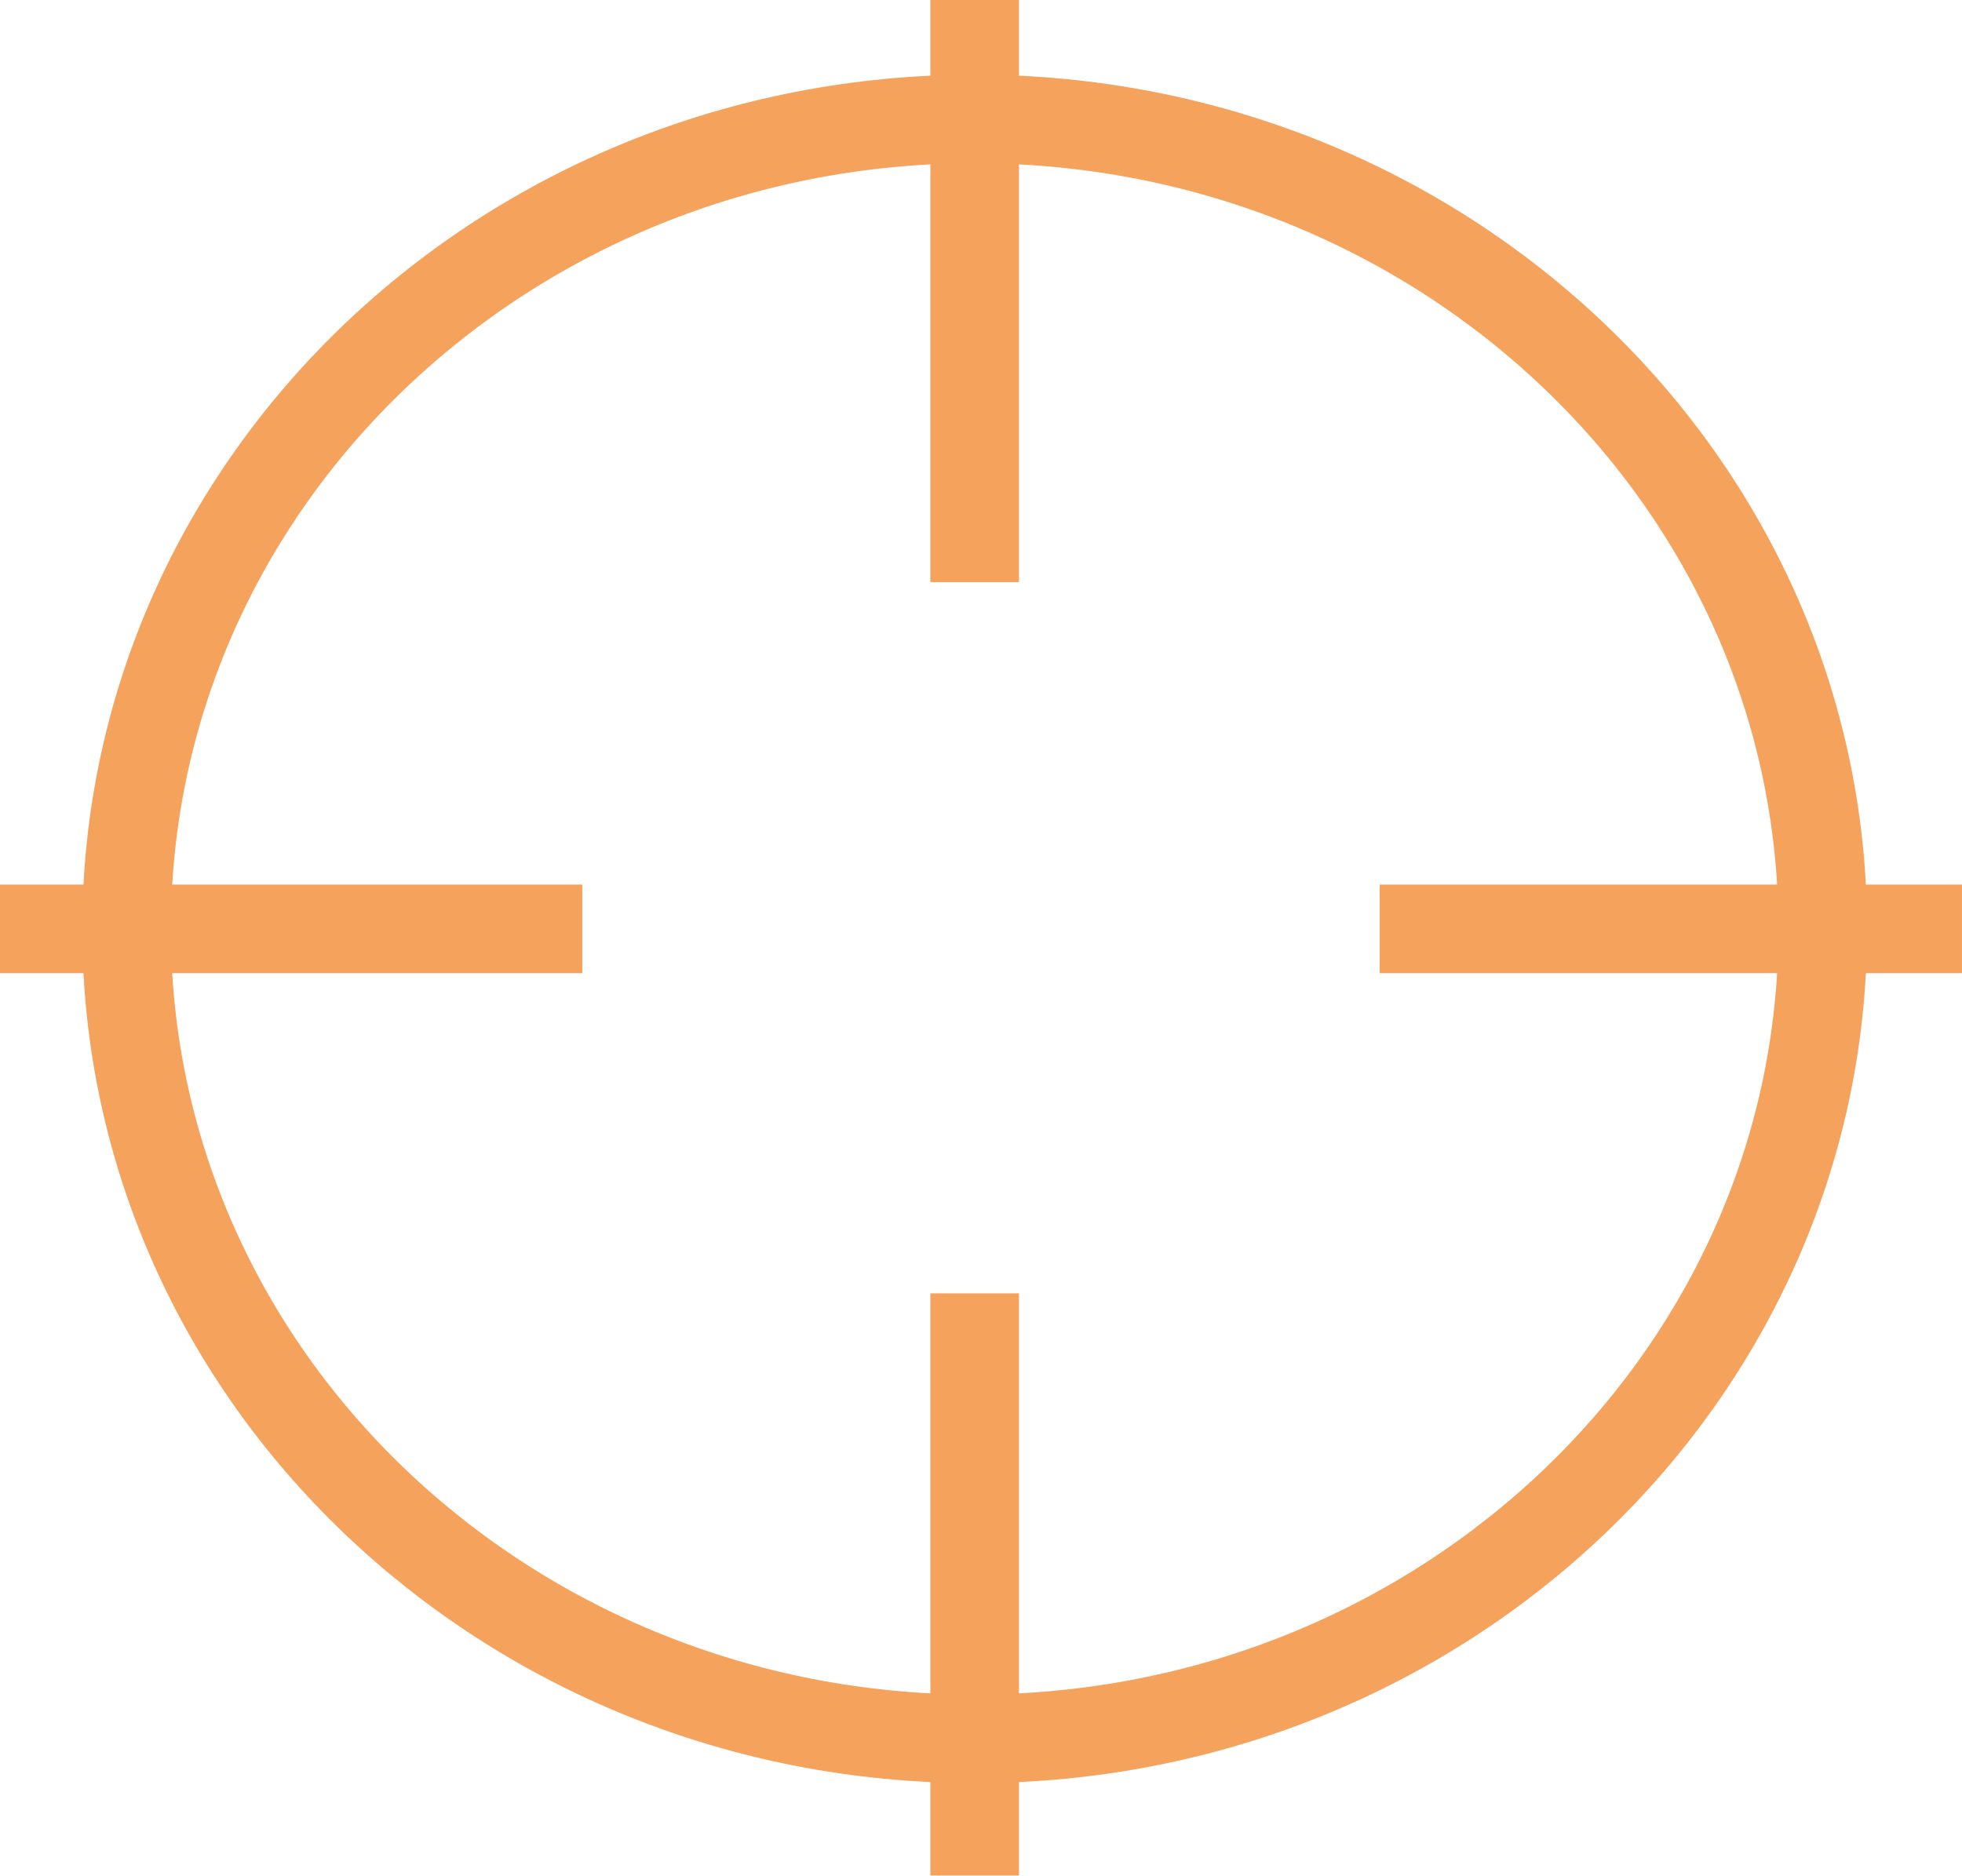
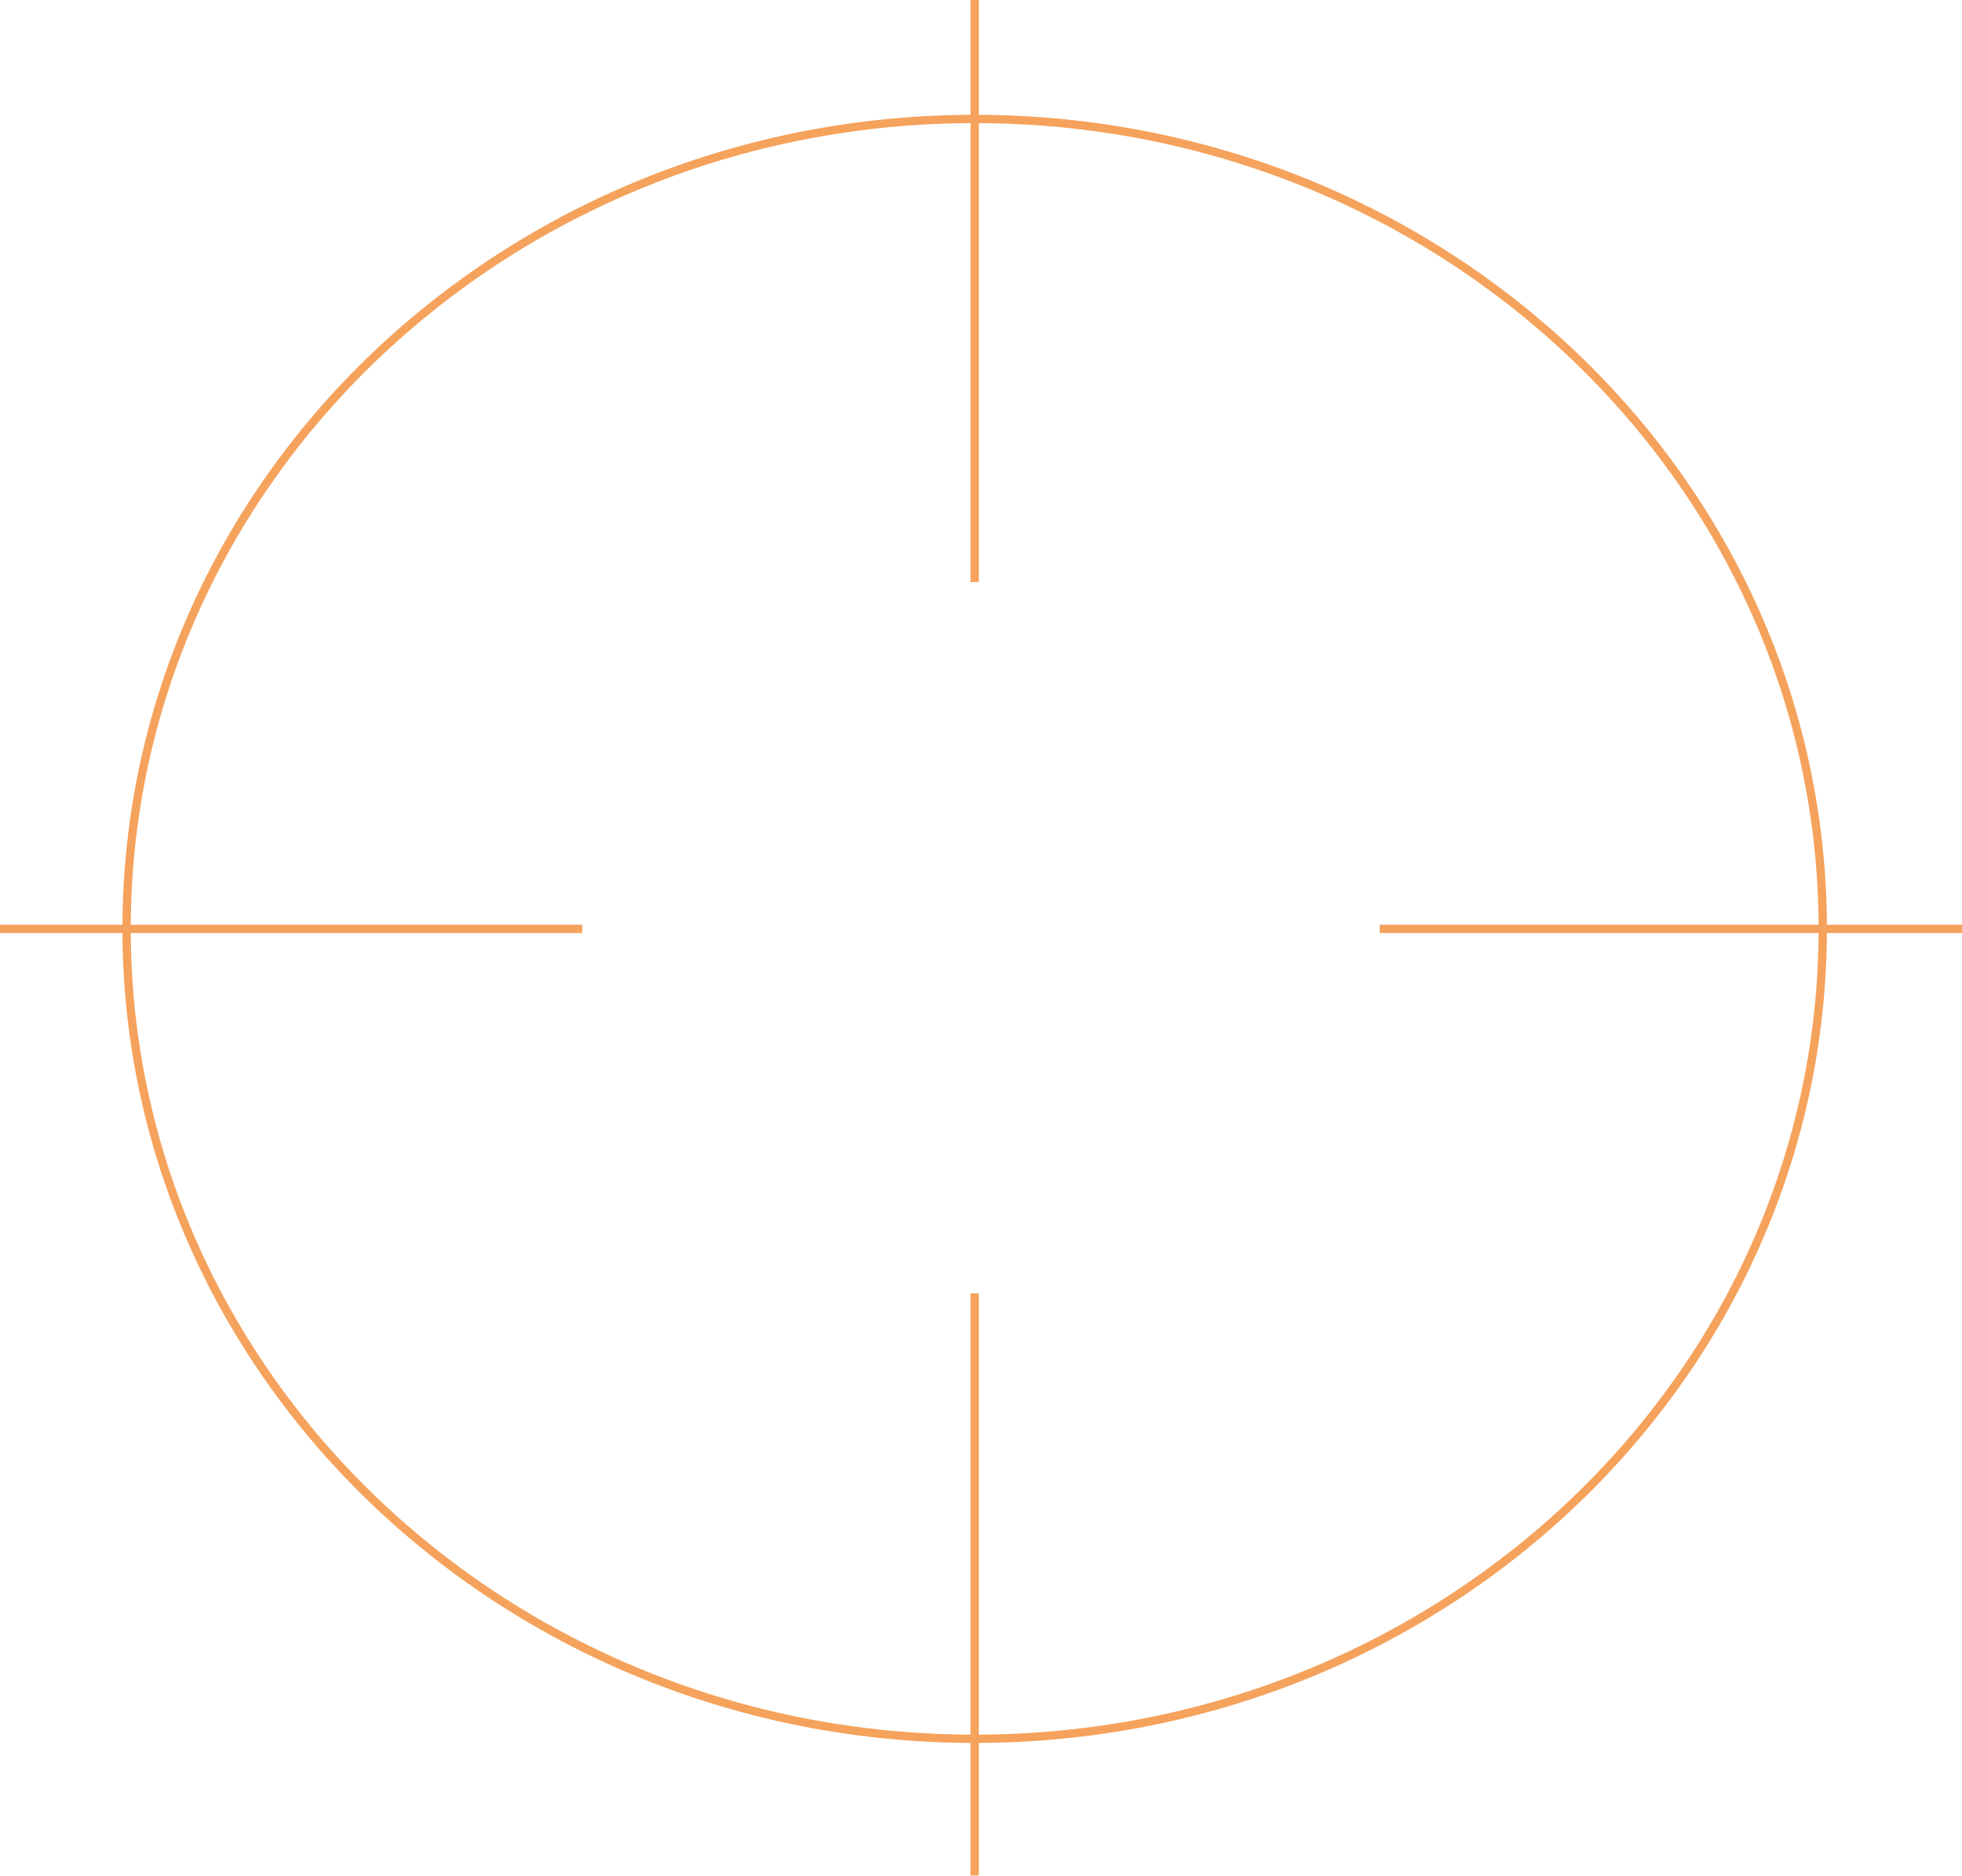
<svg xmlns="http://www.w3.org/2000/svg" width="62.492mm" height="59.75mm" viewBox="0 0 221.429 211.714" id="svg2" version="1.1">
  <defs id="defs4" />
  <g id="layer1" style="display:inline" transform="translate(-102.8571,-197.7908)">
-     <ellipse style="fill:none;fill-opacity:1;stroke:#f5a25c;stroke-width:10;stroke-linecap:butt;stroke-linejoin:round;stroke-miterlimit:4;stroke-dasharray:none;stroke-dashoffset:0;stroke-opacity:1" id="path4142" cx="212.857" cy="-302.648" rx="95.714" ry="91.429" transform="scale(1,-1)" />
-     <path style="fill:none;fill-opacity:1;fill-rule:evenodd;stroke:#f5a25c;stroke-width:10;stroke-linecap:butt;stroke-linejoin:miter;stroke-miterlimit:4;stroke-dasharray:none;stroke-opacity:1" d="m 102.857,302.648 65.714,0" id="path4144" />
-     <path id="path5804" d="m 258.571,302.648 65.714,0" style="fill:none;fill-opacity:1;fill-rule:evenodd;stroke:#f5a25c;stroke-width:10;stroke-linecap:butt;stroke-linejoin:miter;stroke-miterlimit:4;stroke-dasharray:none;stroke-opacity:1" />
-     <path style="fill:none;fill-opacity:1;fill-rule:evenodd;stroke:#f5a25c;stroke-width:10;stroke-linecap:butt;stroke-linejoin:miter;stroke-miterlimit:4;stroke-dasharray:none;stroke-opacity:1" d="m 212.857,343.791 0,65.714" id="path5817" />
-     <path id="path5819" d="m 212.857,197.791 0,65.714" style="fill:none;fill-opacity:1;fill-rule:evenodd;stroke:#f5a25c;stroke-width:10;stroke-linecap:butt;stroke-linejoin:miter;stroke-miterlimit:4;stroke-dasharray:none;stroke-opacity:1" />
+     <ellipse style="fill:none;fill-opacity:1;stroke:#f5a25c;stroke-width:1;stroke-linecap:butt;stroke-linejoin:round;stroke-miterlimit:4;stroke-dasharray:none;stroke-dashoffset:0;stroke-opacity:1" id="path4142" cx="212.857" cy="-302.648" rx="95.714" ry="91.429" transform="scale(1,-1)" vector-effect="non-scaling-stroke" />
+     <path style="fill:none;fill-opacity:1;fill-rule:evenodd;stroke:#f5a25c;stroke-width:1;stroke-linecap:butt;stroke-linejoin:miter;stroke-miterlimit:4;stroke-dasharray:none;stroke-opacity:1" d="m 102.857,302.648 65.714,0" id="path4144" vector-effect="non-scaling-stroke" />
+     <path id="path5804" d="m 258.571,302.648 65.714,0" style="fill:none;fill-opacity:1;fill-rule:evenodd;stroke:#f5a25c;stroke-width:1;stroke-linecap:butt;stroke-linejoin:miter;stroke-miterlimit:4;stroke-dasharray:none;stroke-opacity:1" vector-effect="non-scaling-stroke" />
+     <path style="fill:none;fill-opacity:1;fill-rule:evenodd;stroke:#f5a25c;stroke-width:1;stroke-linecap:butt;stroke-linejoin:miter;stroke-miterlimit:4;stroke-dasharray:none;stroke-opacity:1" d="m 212.857,343.791 0,65.714" id="path5817" vector-effect="non-scaling-stroke" />
+     <path id="path5819" d="m 212.857,197.791 0,65.714" style="fill:none;fill-opacity:1;fill-rule:evenodd;stroke:#f5a25c;stroke-width:1;stroke-linecap:butt;stroke-linejoin:miter;stroke-miterlimit:4;stroke-dasharray:none;stroke-opacity:1" vector-effect="non-scaling-stroke" />
  </g>
</svg>
